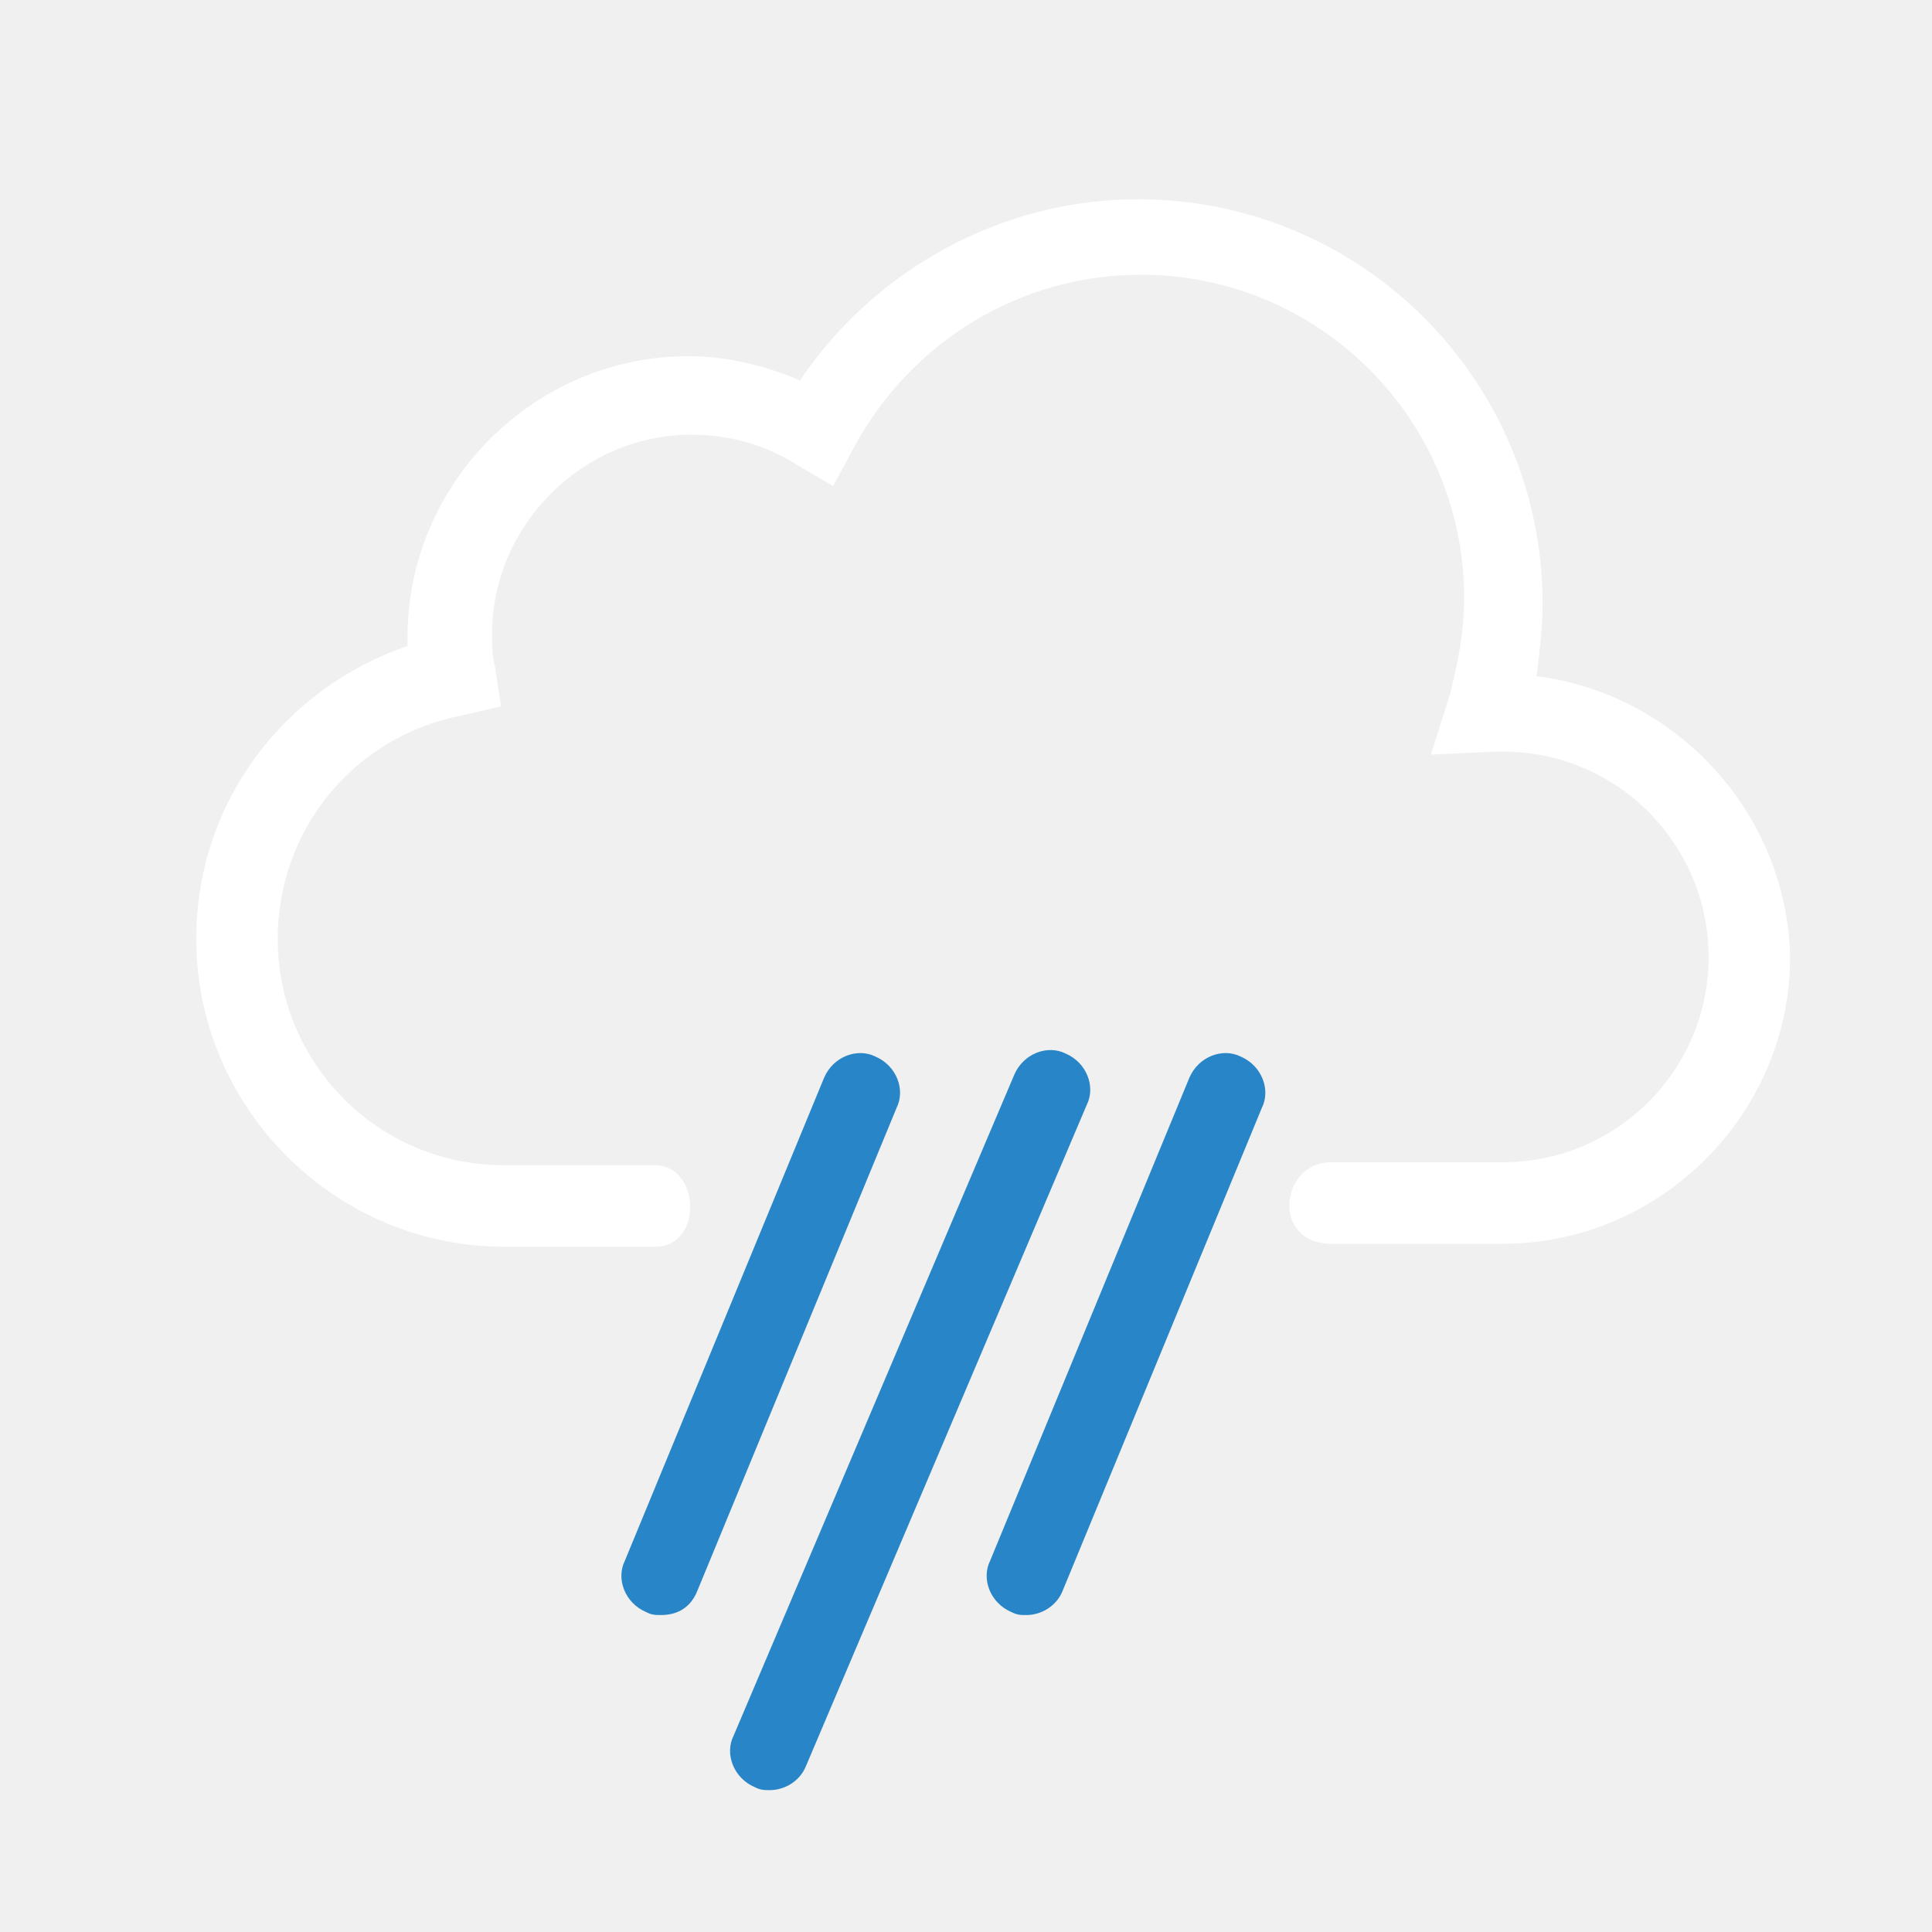
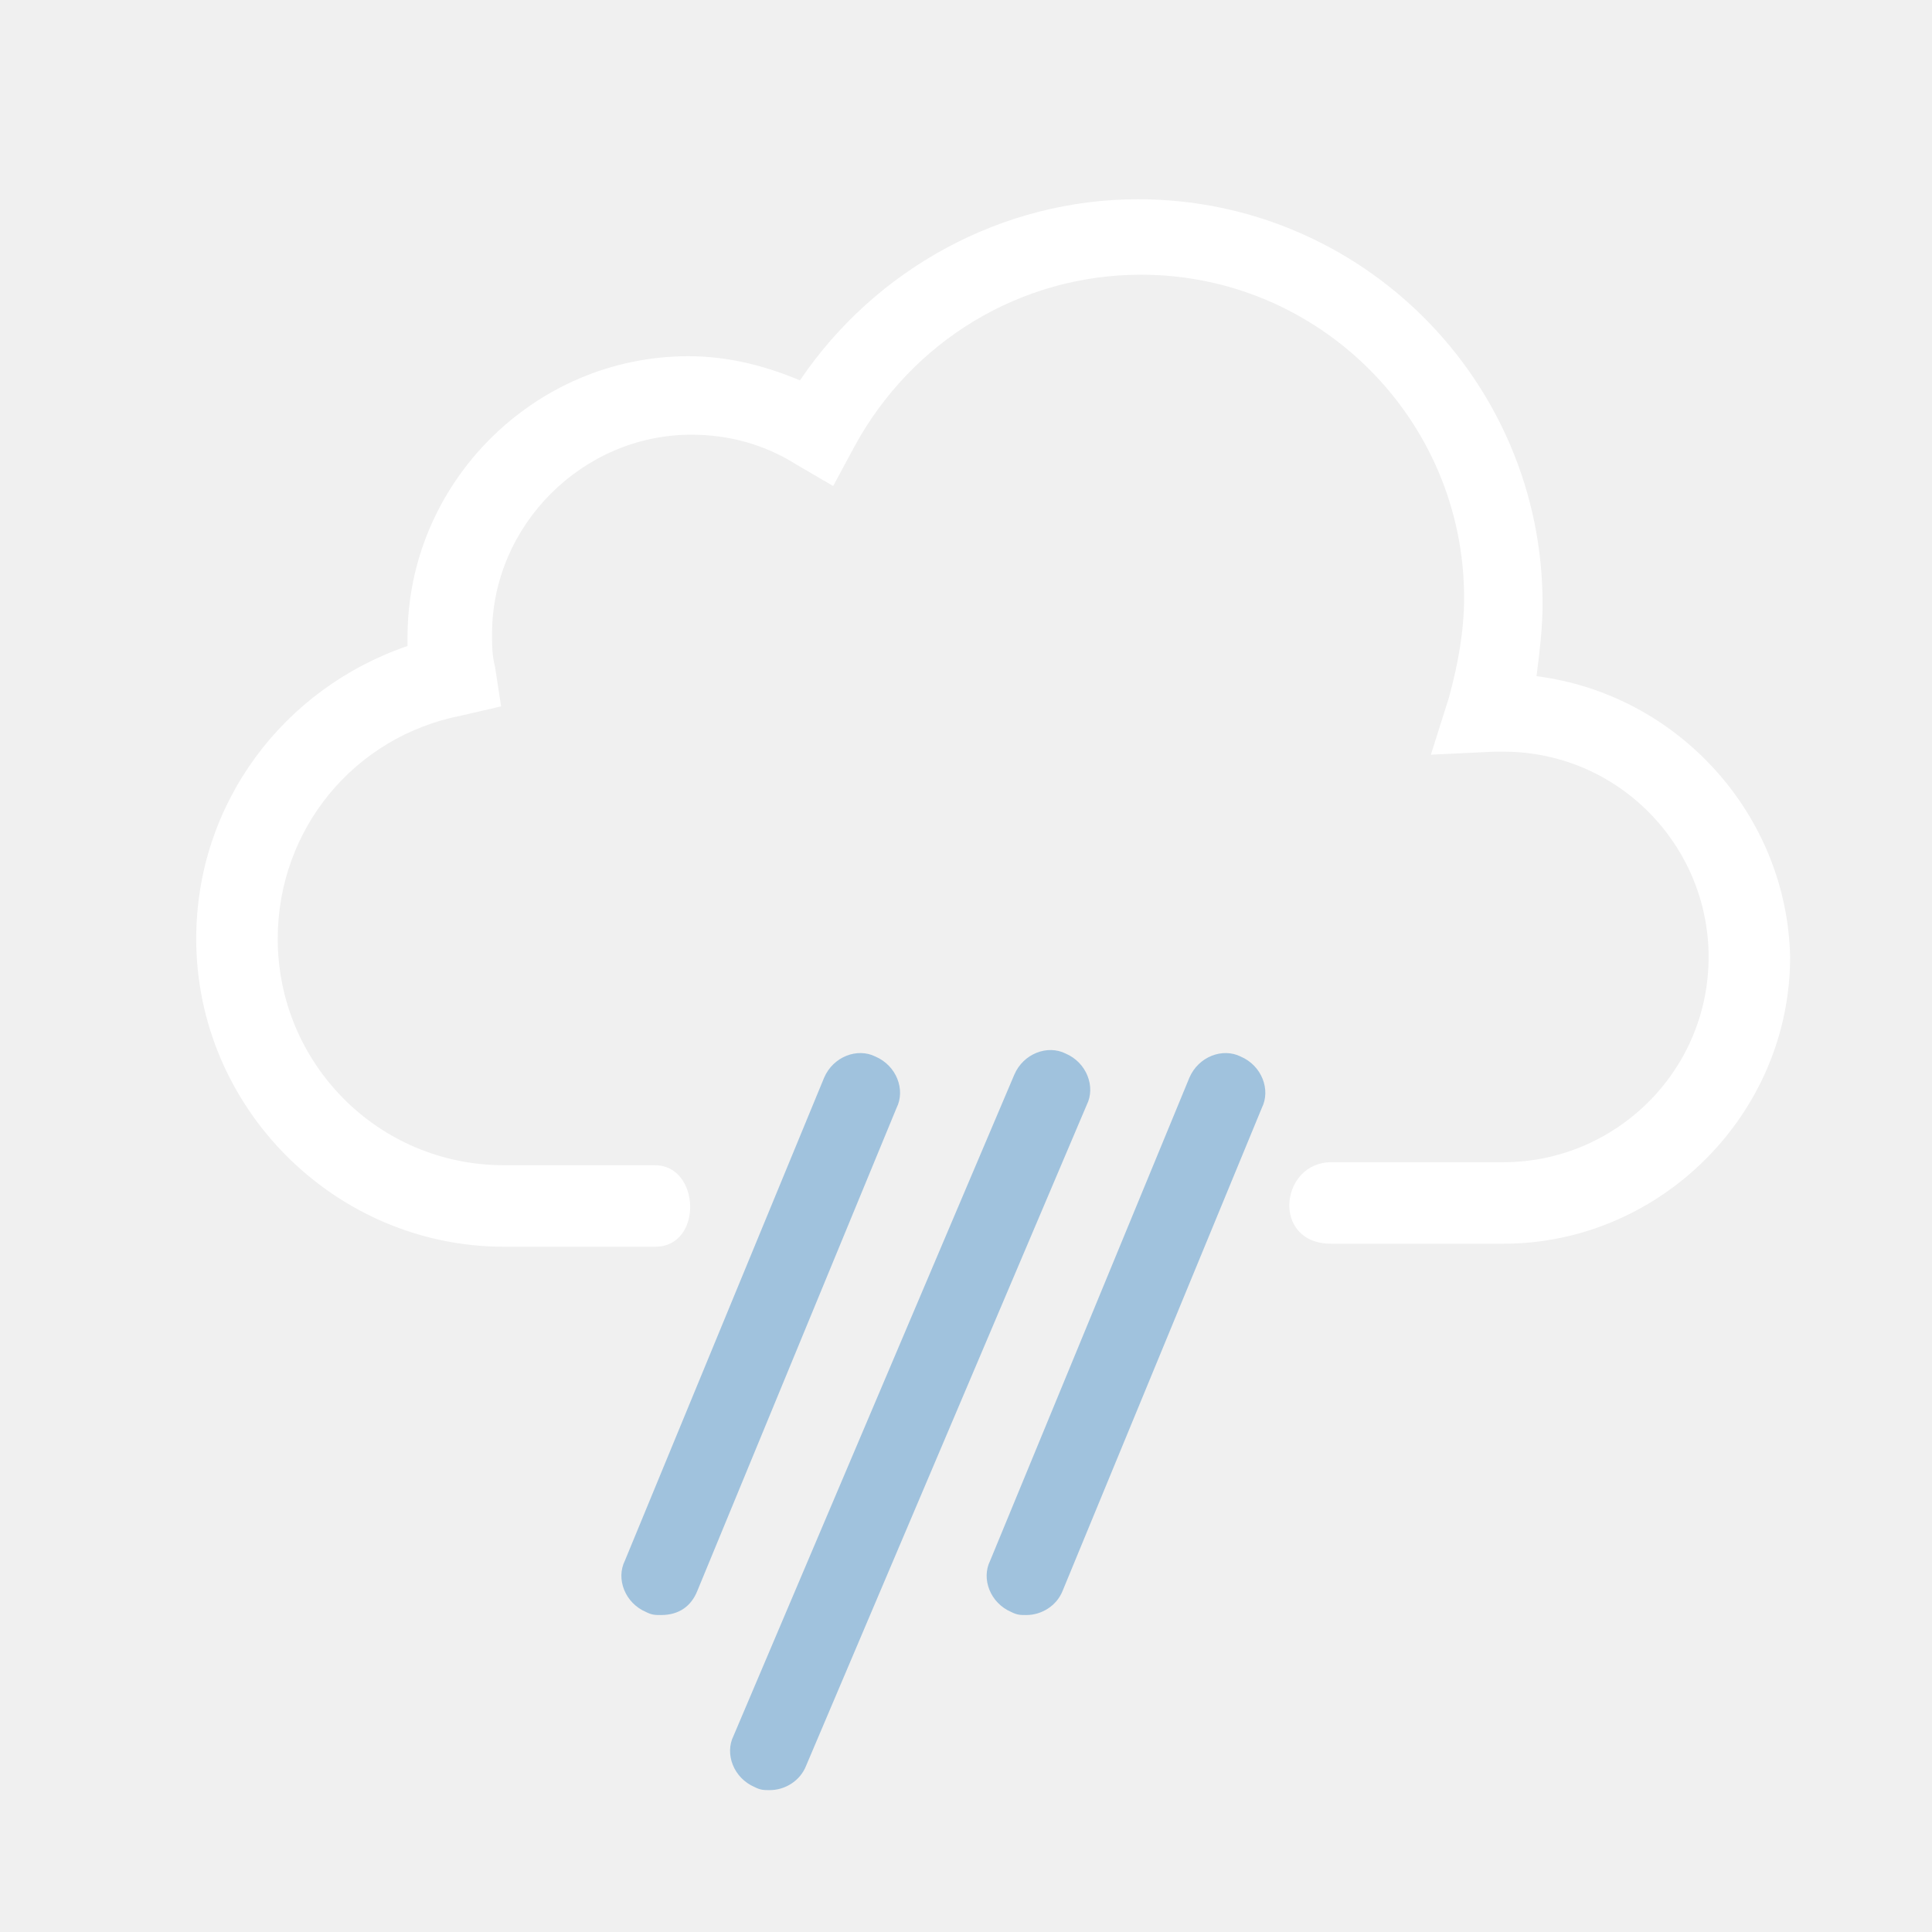
- <svg xmlns="http://www.w3.org/2000/svg" id="weather-icon-rain" class="weather-icon weather-icon-white rain" viewBox="0 0 64 64">
-   <style>.st0{fill:#2885C7;} .st1{fill:#FFFFFF;}</style>
+ <svg xmlns="http://www.w3.org/2000/svg" version="1.1" id="weather-icon-rain" x="0px" y="0px" viewBox="0 0 64 64" style="enable-background:new 0 0 64 64;" xml:space="preserve">
+   <style type="text/css">
+ 	.st0{fill:#A0C2DD;}
+ 	.st1{fill:#FFFFFF;}
+ </style>
  <g id="rain">
-     <path class="st0" d="M25.5 59.3c-.2 0-.3 0-.5-.1-.7-.3-1-1.1-.7-1.7l9.3-21.9c.3-.7 1.1-1 1.7-.7.7.3 1 1.1.7 1.7l-9.3 21.9c-.2.5-.7.8-1.2.8zM34 53.5c-.2 0-.3 0-.5-.1-.7-.3-1-1.1-.7-1.7l6.6-16c.3-.7 1.1-1 1.7-.7.7.3 1 1.1.7 1.7l-6.6 16c-.2.5-.7.8-1.2.8zM21.9 53.5c-.2 0-.3 0-.5-.1-.7-.3-1-1.1-.7-1.7l6.6-16c.3-.7 1.1-1 1.7-.7.7.3 1 1.1.7 1.7l-6.6 16c-.2.5-.6.8-1.2.8z" />
-     <path class="st1" d="M50.9 22.4c.1-.8.2-1.6.2-2.4 0-7.4-6-13.4-13.4-13.4-4.5 0-8.7 2.3-11.2 6-1.2-.5-2.4-.8-3.7-.8-5.1 0-9.3 4.2-9.3 9.3v.3c-4.1 1.4-7 5.2-7 9.7 0 5.6 4.6 10.2 10.2 10.2h5c1.6 0 1.5-2.7 0-2.7h-5c-4.2 0-7.5-3.4-7.5-7.5 0-3.6 2.5-6.7 6.1-7.4l1.3-.3-.2-1.3c-.1-.4-.1-.7-.1-1.1 0-3.6 3-6.6 6.6-6.6 1.2 0 2.4.3 3.5 1l1.2.7.7-1.3c1.9-3.5 5.5-5.7 9.5-5.7 5.9 0 10.7 4.8 10.7 10.7 0 1.1-.2 2.2-.5 3.3l-.6 1.9 2.1-.1h.3c3.8 0 6.8 3.1 6.8 6.8 0 3.8-3.1 6.8-6.8 6.8h-5.7c-1.7 0-2 2.7 0 2.7h5.7c5.2 0 9.5-4.3 9.5-9.5-.1-4.7-3.7-8.7-8.4-9.3z" />
+     <path class="st0" d="M25.5,59.3c-0.2,0-0.3,0-0.5-0.1c-0.7-0.3-1-1.1-0.7-1.7l9.3-21.9c0.3-0.7,1.1-1,1.7-0.7   c0.7,0.3,1,1.1,0.7,1.7l-9.3,21.9C26.5,59,26,59.3,25.5,59.3z M34,53.5c-0.2,0-0.3,0-0.5-0.1c-0.7-0.3-1-1.1-0.7-1.7l6.6-16   c0.3-0.7,1.1-1,1.7-0.7c0.7,0.3,1,1.1,0.7,1.7l-6.6,16C35,53.2,34.5,53.5,34,53.5z M21.9,53.5c-0.2,0-0.3,0-0.5-0.1   c-0.7-0.3-1-1.1-0.7-1.7l6.6-16c0.3-0.7,1.1-1,1.7-0.7c0.7,0.3,1,1.1,0.7,1.7l-6.6,16C22.9,53.2,22.5,53.5,21.9,53.5z" />
+     <path class="st1" d="M50.9,22.4c0.1-0.8,0.2-1.6,0.2-2.4c0-7.4-6-13.4-13.4-13.4c-4.5,0-8.7,2.3-11.2,6c-1.2-0.5-2.4-0.8-3.7-0.8   c-5.1,0-9.3,4.2-9.3,9.3v0.3c-4.1,1.4-7,5.2-7,9.7c0,5.6,4.6,10.2,10.2,10.2h5c1.6,0,1.5-2.7,0-2.7h-5c-4.2,0-7.5-3.4-7.5-7.5   c0-3.6,2.5-6.7,6.1-7.4l1.3-0.3l-0.2-1.3c-0.1-0.4-0.1-0.7-0.1-1.1c0-3.6,3-6.6,6.6-6.6c1.2,0,2.4,0.3,3.5,1l1.2,0.7l0.7-1.3   c1.9-3.5,5.5-5.7,9.5-5.7c5.9,0,10.7,4.8,10.7,10.7c0,1.1-0.2,2.2-0.5,3.3L47.4,25l2.1-0.1h0.3c3.8,0,6.8,3.1,6.8,6.8   c0,3.8-3.1,6.8-6.8,6.8h-5.7c-1.7,0-2,2.7,0,2.7h5.7c5.2,0,9.5-4.3,9.5-9.5C59.2,27,55.6,23,50.9,22.4z" />
  </g>
</svg>
